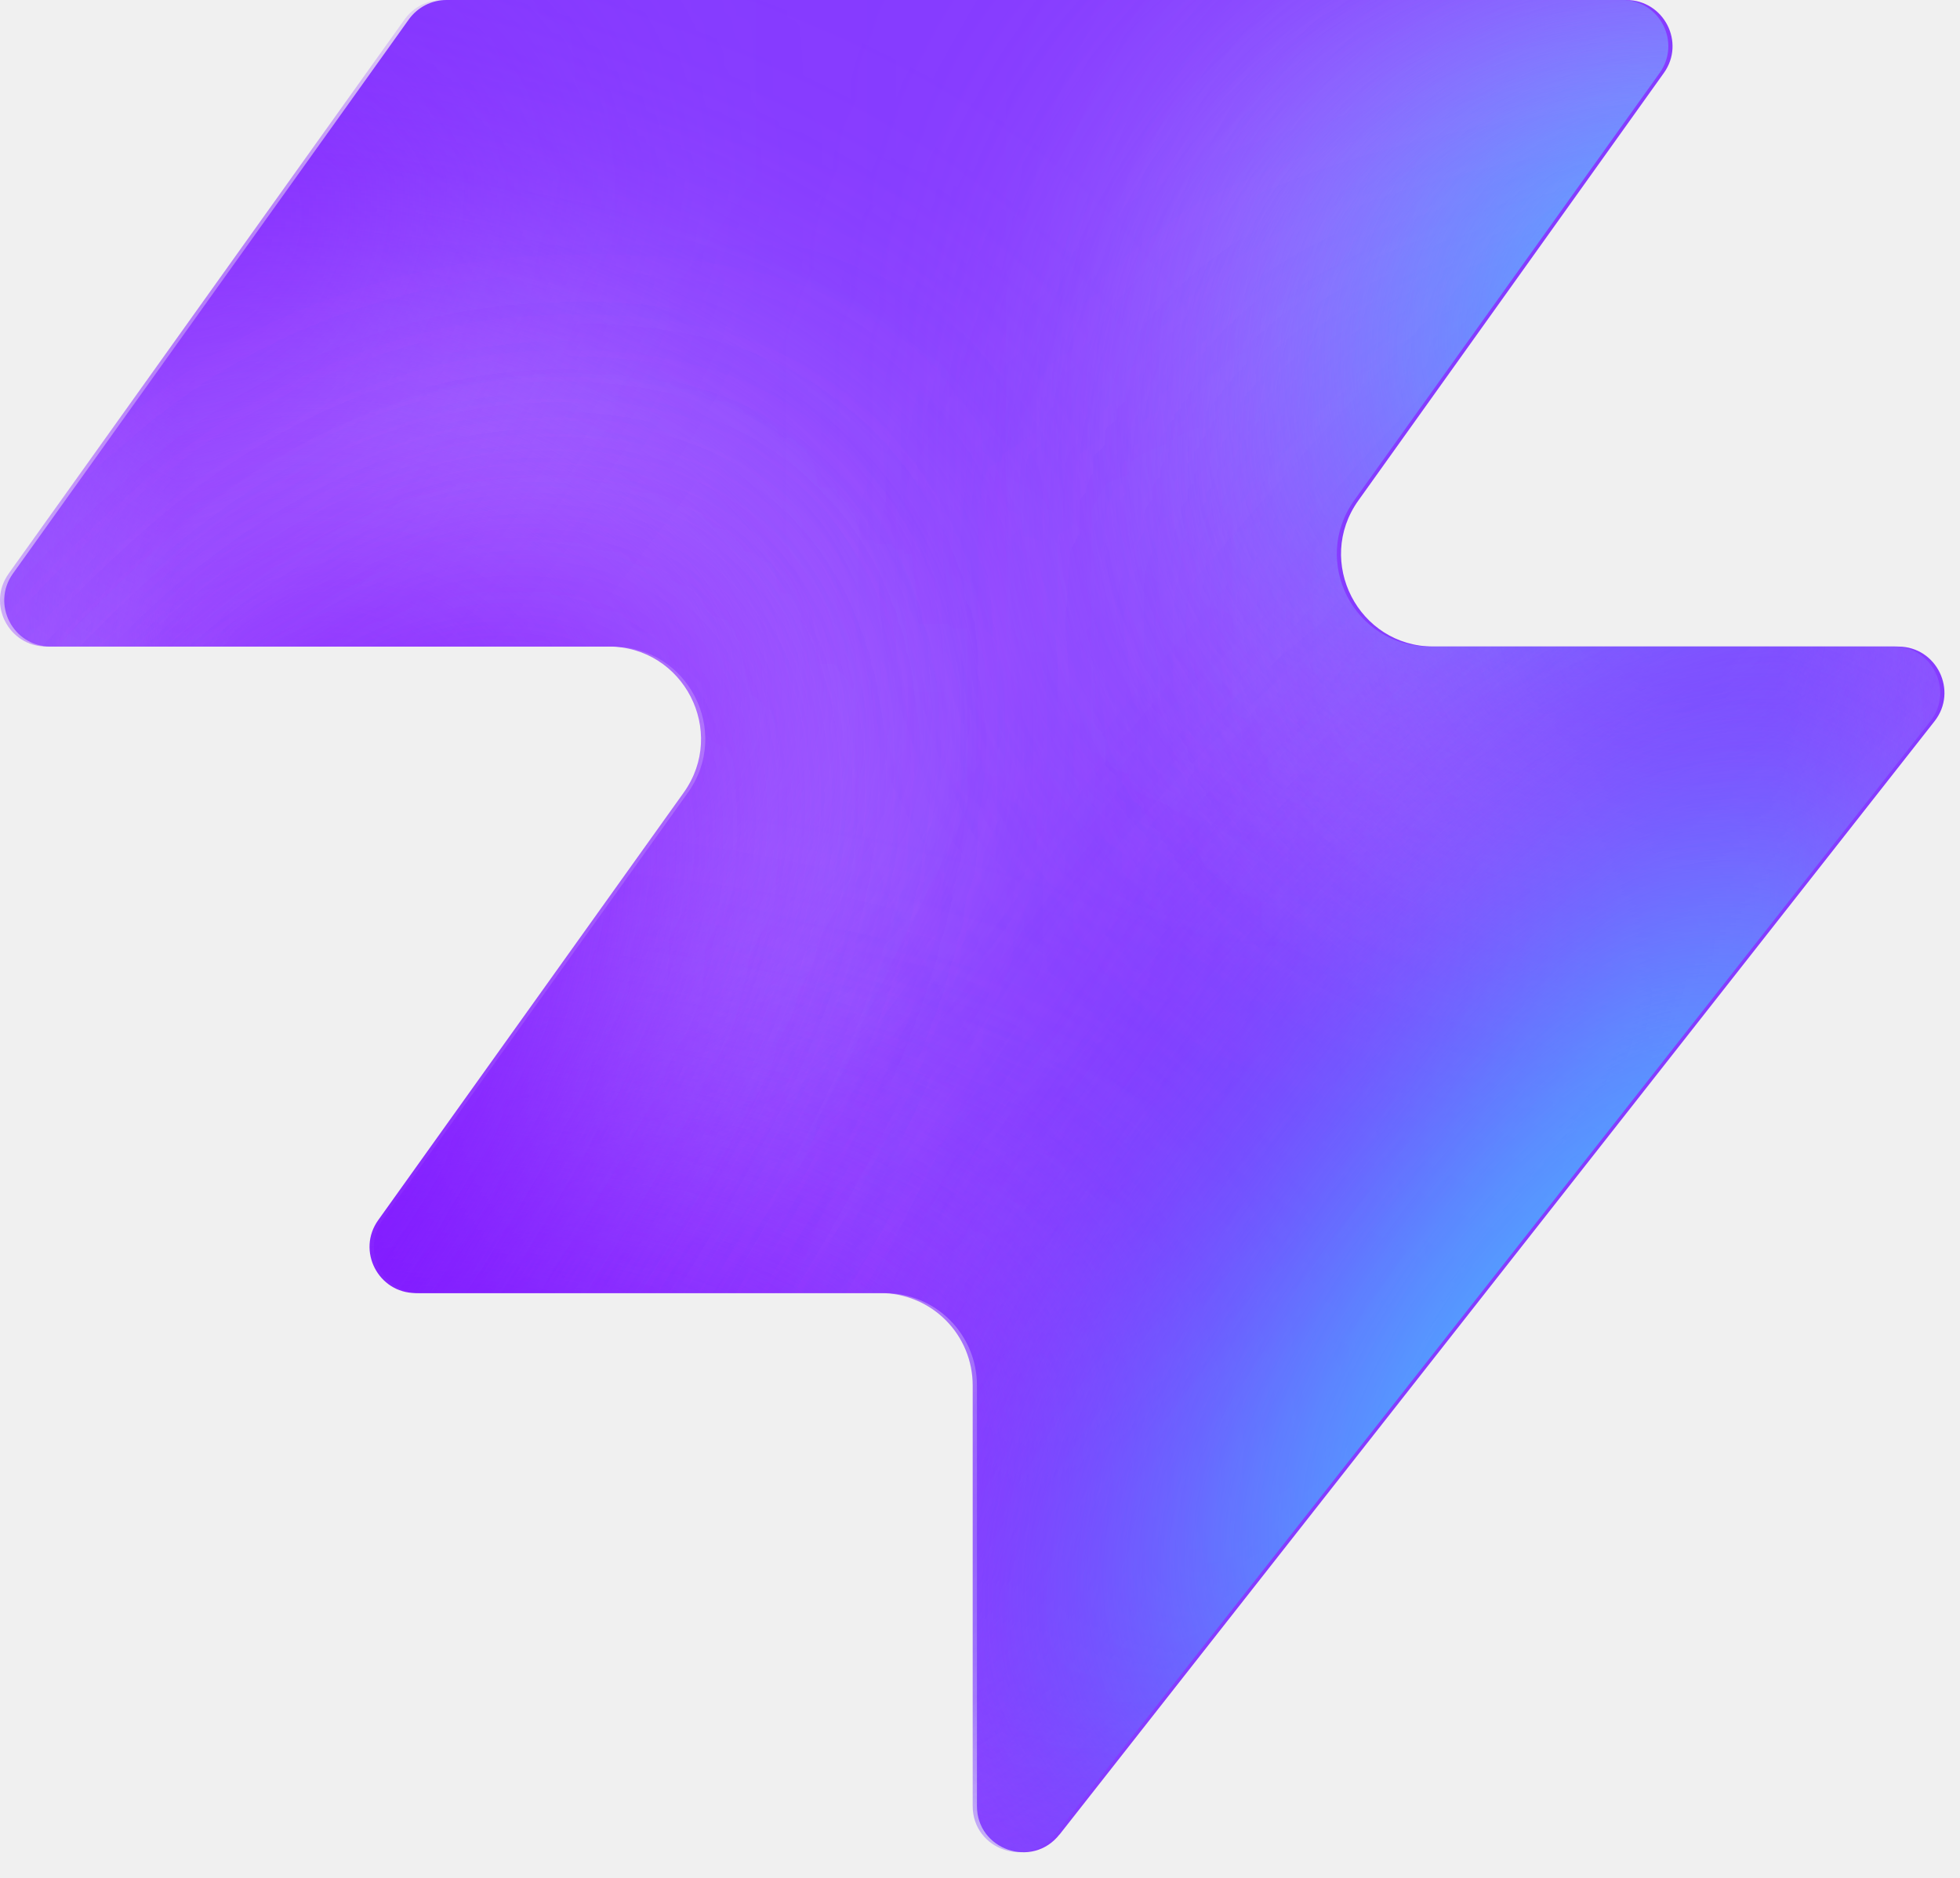
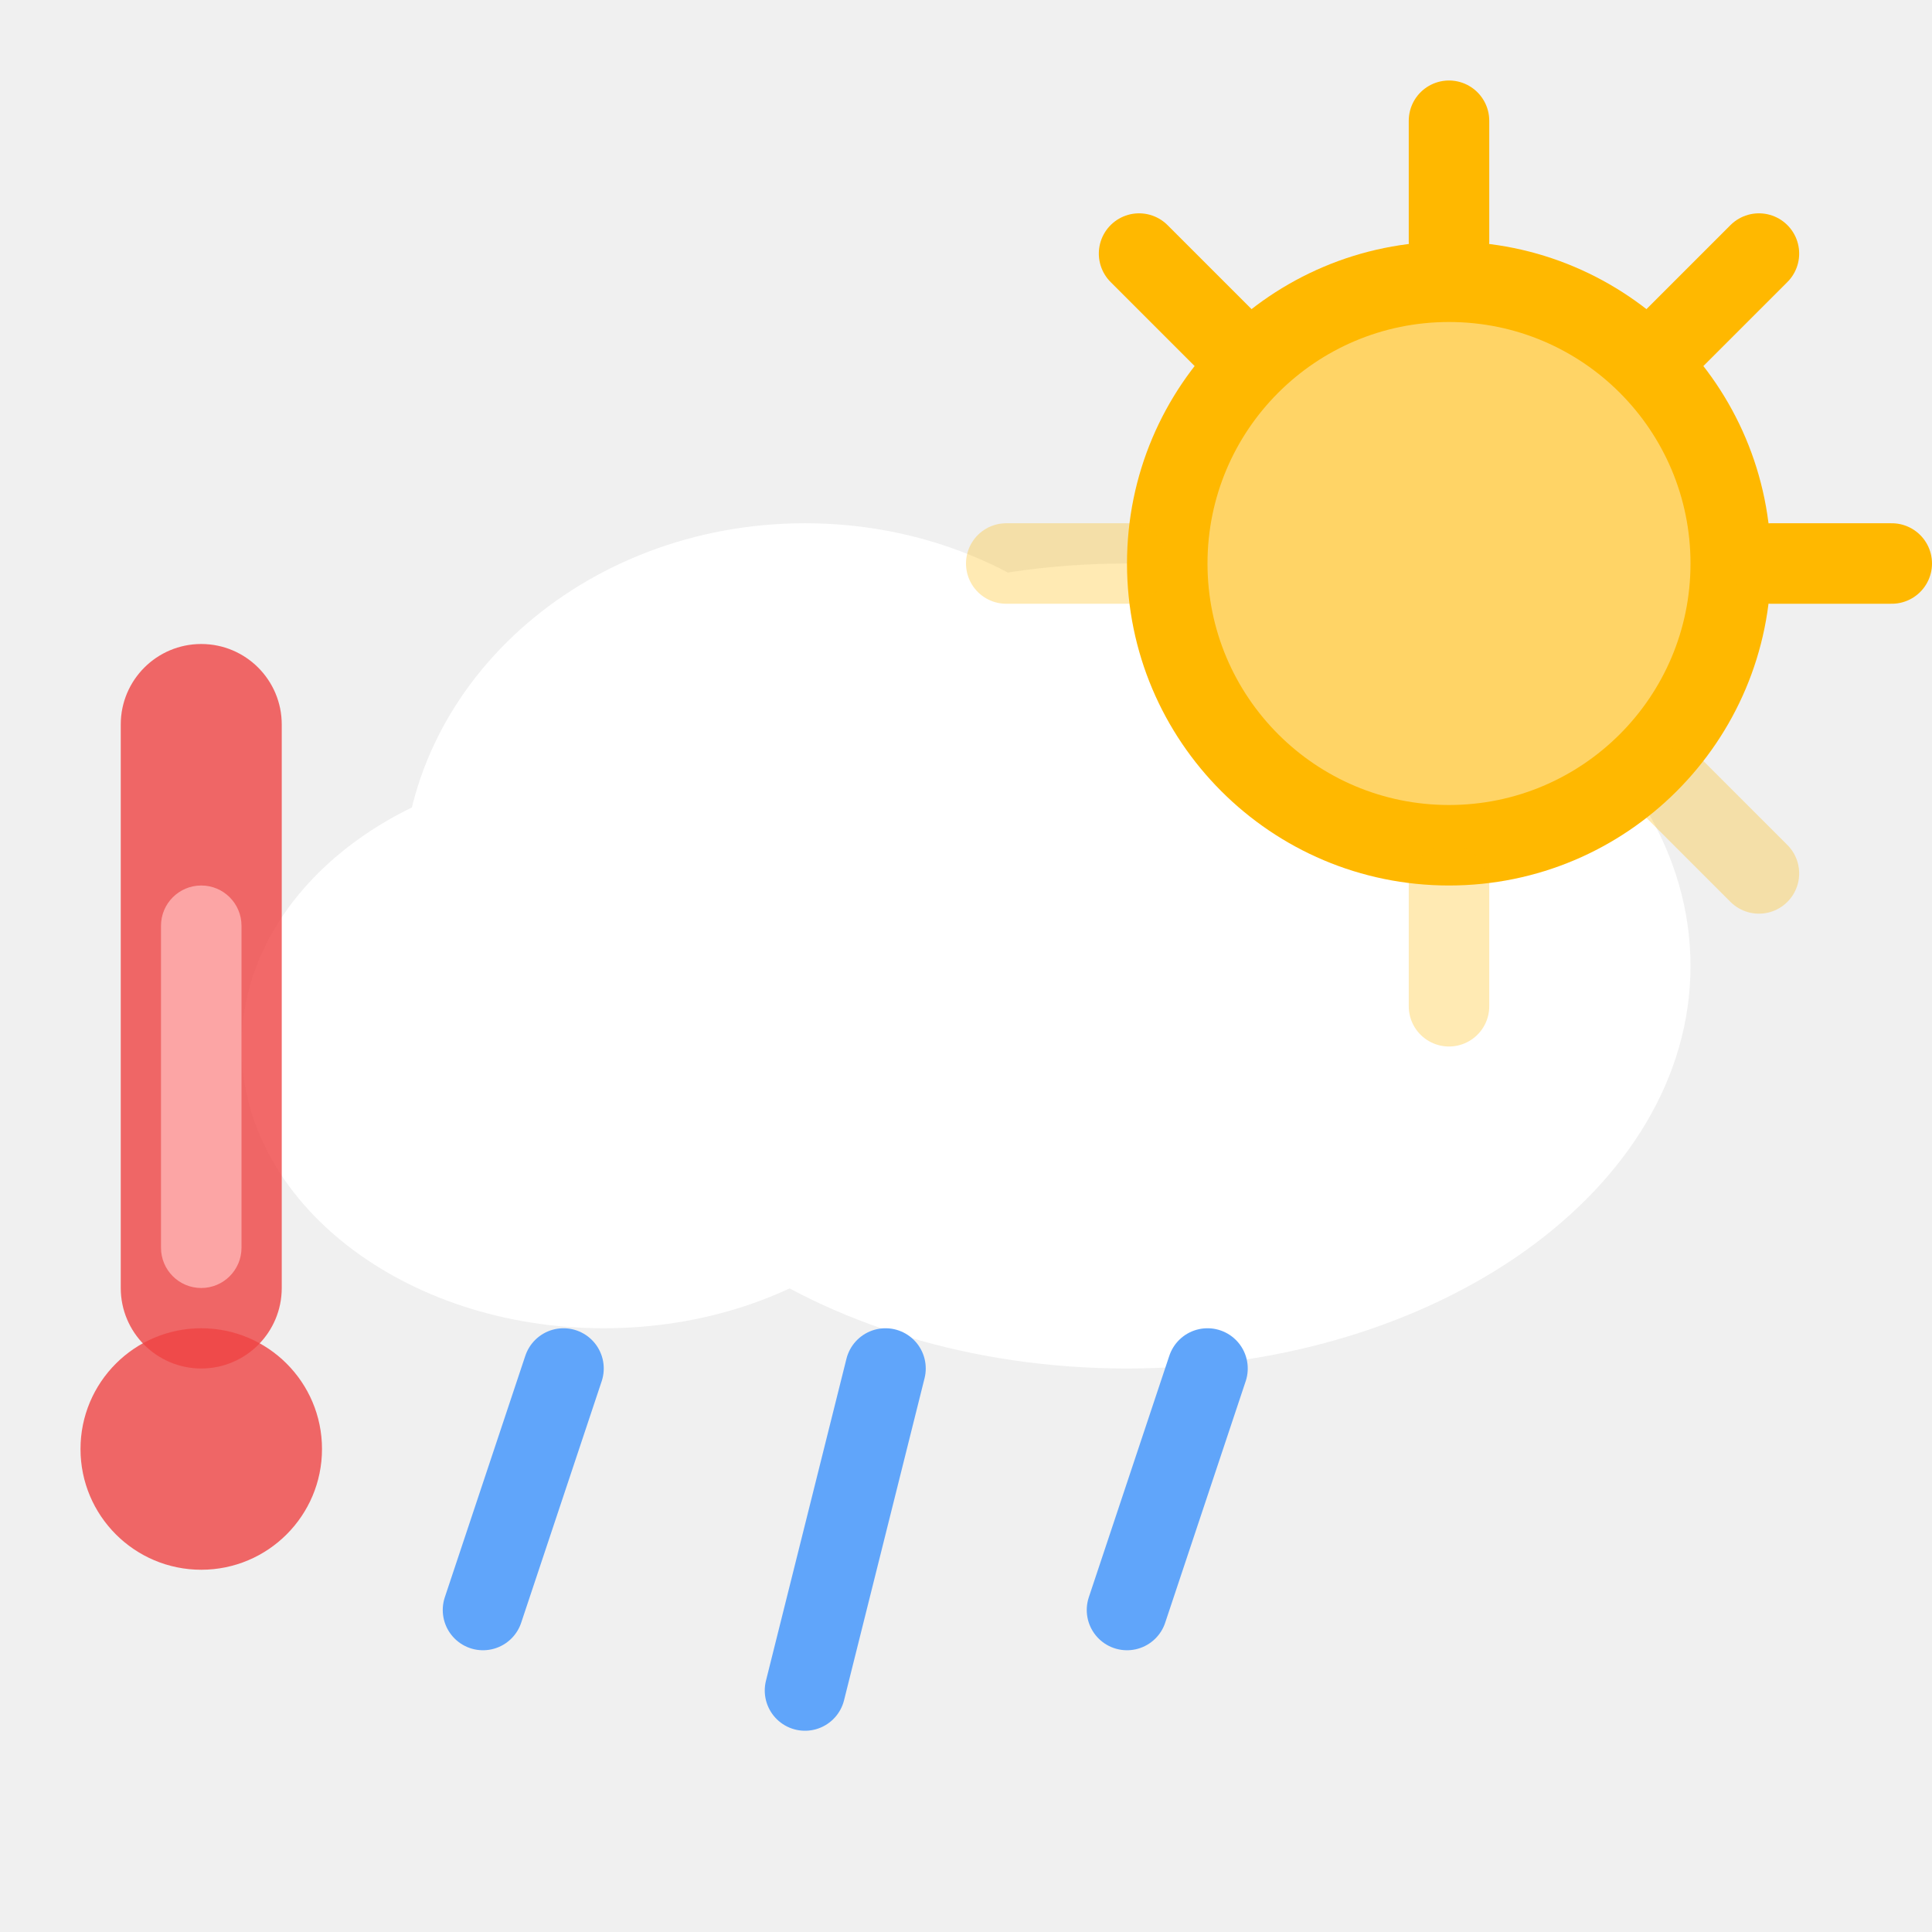
- <svg xmlns="http://www.w3.org/2000/svg" width="48" height="46" fill="none" viewBox="0 0 48 46">
-   <path fill="#863bff" d="M25.946 44.938c-.664.845-2.021.375-2.021-.698V33.937a2.26 2.26 0 0 0-2.262-2.262H10.287c-.92 0-1.456-1.04-.92-1.788l7.48-10.471c1.07-1.497 0-3.578-1.842-3.578H1.237c-.92 0-1.456-1.04-.92-1.788L10.013.474c.214-.297.556-.474.92-.474h28.894c.92 0 1.456 1.04.92 1.788l-7.48 10.471c-1.07 1.498 0 3.579 1.842 3.579h11.377c.943 0 1.473 1.088.89 1.83L25.947 44.94z" style="fill:#863bff;fill:color(display-p3 .525 .23 1);fill-opacity:1" />
-   <mask id="a" width="48" height="46" x="0" y="0" maskUnits="userSpaceOnUse" style="mask-type:alpha">
-     <path fill="#000" d="M25.842 44.938c-.664.844-2.021.375-2.021-.698V33.937a2.26 2.26 0 0 0-2.262-2.262H10.183c-.92 0-1.456-1.04-.92-1.788l7.48-10.471c1.07-1.498 0-3.579-1.842-3.579H1.133c-.92 0-1.456-1.04-.92-1.787L9.91.473c.214-.297.556-.474.92-.474h28.894c.92 0 1.456 1.04.92 1.788l-7.48 10.471c-1.07 1.498 0 3.578 1.842 3.578h11.377c.943 0 1.473 1.088.89 1.832L25.843 44.94z" style="fill:#000;fill-opacity:1" />
-   </mask>
-   <g mask="url(#a)">
-     <g filter="url(#b)">
-       <ellipse cx="5.508" cy="14.704" fill="#ede6ff" rx="5.508" ry="14.704" style="fill:#ede6ff;fill:color(display-p3 .927 .903 1);fill-opacity:1" transform="matrix(.00324 1 1 -.00324 -4.47 31.516)" />
-     </g>
-     <g filter="url(#c)">
-       <ellipse cx="10.399" cy="29.851" fill="#ede6ff" rx="10.399" ry="29.851" style="fill:#ede6ff;fill:color(display-p3 .927 .903 1);fill-opacity:1" transform="matrix(.00324 1 1 -.00324 -39.328 7.883)" />
-     </g>
-     <g filter="url(#d)">
-       <ellipse cx="5.508" cy="30.487" fill="#7e14ff" rx="5.508" ry="30.487" style="fill:#7e14ff;fill:color(display-p3 .492 .077 1);fill-opacity:1" transform="rotate(89.814 -25.913 -14.639)scale(1 -1)" />
-     </g>
-     <g filter="url(#e)">
-       <ellipse cx="5.508" cy="30.599" fill="#7e14ff" rx="5.508" ry="30.599" style="fill:#7e14ff;fill:color(display-p3 .492 .077 1);fill-opacity:1" transform="rotate(89.814 -32.644 -3.334)scale(1 -1)" />
-     </g>
-     <g filter="url(#f)">
-       <ellipse cx="5.508" cy="30.599" fill="#7e14ff" rx="5.508" ry="30.599" style="fill:#7e14ff;fill:color(display-p3 .492 .077 1);fill-opacity:1" transform="matrix(.00324 1 1 -.00324 -34.34 30.47)" />
-     </g>
-     <g filter="url(#g)">
-       <ellipse cx="14.072" cy="22.078" fill="#ede6ff" rx="14.072" ry="22.078" style="fill:#ede6ff;fill:color(display-p3 .927 .903 1);fill-opacity:1" transform="rotate(93.35 24.506 48.493)scale(-1 1)" />
-     </g>
-     <g filter="url(#h)">
-       <ellipse cx="3.47" cy="21.501" fill="#7e14ff" rx="3.47" ry="21.501" style="fill:#7e14ff;fill:color(display-p3 .492 .077 1);fill-opacity:1" transform="rotate(89.009 28.708 47.59)scale(-1 1)" />
-     </g>
-     <g filter="url(#i)">
-       <ellipse cx="3.47" cy="21.501" fill="#7e14ff" rx="3.47" ry="21.501" style="fill:#7e14ff;fill:color(display-p3 .492 .077 1);fill-opacity:1" transform="rotate(89.009 28.708 47.59)scale(-1 1)" />
-     </g>
-     <g filter="url(#j)">
-       <ellipse cx=".387" cy="8.972" fill="#7e14ff" rx="4.407" ry="29.108" style="fill:#7e14ff;fill:color(display-p3 .492 .077 1);fill-opacity:1" transform="rotate(39.51 .387 8.972)" />
-     </g>
-     <g filter="url(#k)">
-       <ellipse cx="47.523" cy="-6.092" fill="#7e14ff" rx="4.407" ry="29.108" style="fill:#7e14ff;fill:color(display-p3 .492 .077 1);fill-opacity:1" transform="rotate(37.892 47.523 -6.092)" />
-     </g>
-     <g filter="url(#l)">
-       <ellipse cx="41.412" cy="6.333" fill="#47bfff" rx="5.971" ry="9.665" style="fill:#47bfff;fill:color(display-p3 .28 .748 1);fill-opacity:1" transform="rotate(37.892 41.412 6.333)" />
-     </g>
-     <g filter="url(#m)">
-       <ellipse cx="-1.879" cy="38.332" fill="#7e14ff" rx="4.407" ry="29.108" style="fill:#7e14ff;fill:color(display-p3 .492 .077 1);fill-opacity:1" transform="rotate(37.892 -1.88 38.332)" />
-     </g>
-     <g filter="url(#n)">
-       <ellipse cx="-1.879" cy="38.332" fill="#7e14ff" rx="4.407" ry="29.108" style="fill:#7e14ff;fill:color(display-p3 .492 .077 1);fill-opacity:1" transform="rotate(37.892 -1.88 38.332)" />
-     </g>
-     <g filter="url(#o)">
-       <ellipse cx="35.651" cy="29.907" fill="#7e14ff" rx="4.407" ry="29.108" style="fill:#7e14ff;fill:color(display-p3 .492 .077 1);fill-opacity:1" transform="rotate(37.892 35.651 29.907)" />
-     </g>
-     <g filter="url(#p)">
-       <ellipse cx="38.418" cy="32.4" fill="#47bfff" rx="5.971" ry="15.297" style="fill:#47bfff;fill:color(display-p3 .28 .748 1);fill-opacity:1" transform="rotate(37.892 38.418 32.4)" />
-     </g>
-   </g>
-   <defs>
-     <filter id="b" width="60.045" height="41.654" x="-19.77" y="16.149" color-interpolation-filters="sRGB" filterUnits="userSpaceOnUse">
-       <feFlood flood-opacity="0" result="BackgroundImageFix" />
-       <feBlend in="SourceGraphic" in2="BackgroundImageFix" result="shape" />
-       <feGaussianBlur result="effect1_foregroundBlur_2002_17158" stdDeviation="7.659" />
-     </filter>
-     <filter id="c" width="90.34" height="51.437" x="-54.613" y="-7.533" color-interpolation-filters="sRGB" filterUnits="userSpaceOnUse">
-       <feFlood flood-opacity="0" result="BackgroundImageFix" />
-       <feBlend in="SourceGraphic" in2="BackgroundImageFix" result="shape" />
-       <feGaussianBlur result="effect1_foregroundBlur_2002_17158" stdDeviation="7.659" />
-     </filter>
-     <filter id="d" width="79.355" height="29.4" x="-49.64" y="2.03" color-interpolation-filters="sRGB" filterUnits="userSpaceOnUse">
-       <feFlood flood-opacity="0" result="BackgroundImageFix" />
-       <feBlend in="SourceGraphic" in2="BackgroundImageFix" result="shape" />
-       <feGaussianBlur result="effect1_foregroundBlur_2002_17158" stdDeviation="4.596" />
-     </filter>
-     <filter id="e" width="79.579" height="29.4" x="-45.045" y="20.029" color-interpolation-filters="sRGB" filterUnits="userSpaceOnUse">
-       <feFlood flood-opacity="0" result="BackgroundImageFix" />
-       <feBlend in="SourceGraphic" in2="BackgroundImageFix" result="shape" />
-       <feGaussianBlur result="effect1_foregroundBlur_2002_17158" stdDeviation="4.596" />
-     </filter>
-     <filter id="f" width="79.579" height="29.4" x="-43.513" y="21.178" color-interpolation-filters="sRGB" filterUnits="userSpaceOnUse">
-       <feFlood flood-opacity="0" result="BackgroundImageFix" />
-       <feBlend in="SourceGraphic" in2="BackgroundImageFix" result="shape" />
-       <feGaussianBlur result="effect1_foregroundBlur_2002_17158" stdDeviation="4.596" />
-     </filter>
-     <filter id="g" width="74.749" height="58.852" x="15.756" y="-17.901" color-interpolation-filters="sRGB" filterUnits="userSpaceOnUse">
-       <feFlood flood-opacity="0" result="BackgroundImageFix" />
-       <feBlend in="SourceGraphic" in2="BackgroundImageFix" result="shape" />
-       <feGaussianBlur result="effect1_foregroundBlur_2002_17158" stdDeviation="7.659" />
-     </filter>
-     <filter id="h" width="61.377" height="25.362" x="23.548" y="2.284" color-interpolation-filters="sRGB" filterUnits="userSpaceOnUse">
-       <feFlood flood-opacity="0" result="BackgroundImageFix" />
-       <feBlend in="SourceGraphic" in2="BackgroundImageFix" result="shape" />
-       <feGaussianBlur result="effect1_foregroundBlur_2002_17158" stdDeviation="4.596" />
-     </filter>
-     <filter id="i" width="61.377" height="25.362" x="23.548" y="2.284" color-interpolation-filters="sRGB" filterUnits="userSpaceOnUse">
-       <feFlood flood-opacity="0" result="BackgroundImageFix" />
-       <feBlend in="SourceGraphic" in2="BackgroundImageFix" result="shape" />
-       <feGaussianBlur result="effect1_foregroundBlur_2002_17158" stdDeviation="4.596" />
-     </filter>
-     <filter id="j" width="56.045" height="63.649" x="-27.636" y="-22.853" color-interpolation-filters="sRGB" filterUnits="userSpaceOnUse">
-       <feFlood flood-opacity="0" result="BackgroundImageFix" />
-       <feBlend in="SourceGraphic" in2="BackgroundImageFix" result="shape" />
-       <feGaussianBlur result="effect1_foregroundBlur_2002_17158" stdDeviation="4.596" />
-     </filter>
-     <filter id="k" width="54.814" height="64.646" x="20.116" y="-38.415" color-interpolation-filters="sRGB" filterUnits="userSpaceOnUse">
-       <feFlood flood-opacity="0" result="BackgroundImageFix" />
-       <feBlend in="SourceGraphic" in2="BackgroundImageFix" result="shape" />
-       <feGaussianBlur result="effect1_foregroundBlur_2002_17158" stdDeviation="4.596" />
-     </filter>
-     <filter id="l" width="33.541" height="35.313" x="24.641" y="-11.323" color-interpolation-filters="sRGB" filterUnits="userSpaceOnUse">
-       <feFlood flood-opacity="0" result="BackgroundImageFix" />
-       <feBlend in="SourceGraphic" in2="BackgroundImageFix" result="shape" />
-       <feGaussianBlur result="effect1_foregroundBlur_2002_17158" stdDeviation="4.596" />
-     </filter>
-     <filter id="m" width="54.814" height="64.646" x="-29.286" y="6.009" color-interpolation-filters="sRGB" filterUnits="userSpaceOnUse">
-       <feFlood flood-opacity="0" result="BackgroundImageFix" />
-       <feBlend in="SourceGraphic" in2="BackgroundImageFix" result="shape" />
-       <feGaussianBlur result="effect1_foregroundBlur_2002_17158" stdDeviation="4.596" />
-     </filter>
-     <filter id="n" width="54.814" height="64.646" x="-29.286" y="6.009" color-interpolation-filters="sRGB" filterUnits="userSpaceOnUse">
-       <feFlood flood-opacity="0" result="BackgroundImageFix" />
-       <feBlend in="SourceGraphic" in2="BackgroundImageFix" result="shape" />
-       <feGaussianBlur result="effect1_foregroundBlur_2002_17158" stdDeviation="4.596" />
-     </filter>
-     <filter id="o" width="54.814" height="64.646" x="8.244" y="-2.416" color-interpolation-filters="sRGB" filterUnits="userSpaceOnUse">
-       <feFlood flood-opacity="0" result="BackgroundImageFix" />
-       <feBlend in="SourceGraphic" in2="BackgroundImageFix" result="shape" />
-       <feGaussianBlur result="effect1_foregroundBlur_2002_17158" stdDeviation="4.596" />
-     </filter>
-     <filter id="p" width="39.409" height="43.623" x="18.713" y="10.588" color-interpolation-filters="sRGB" filterUnits="userSpaceOnUse">
-       <feFlood flood-opacity="0" result="BackgroundImageFix" />
-       <feBlend in="SourceGraphic" in2="BackgroundImageFix" result="shape" />
-       <feGaussianBlur result="effect1_foregroundBlur_2002_17158" stdDeviation="4.596" />
-     </filter>
-   </defs>
+ <svg xmlns="http://www.w3.org/2000/svg" width="48" height="48" viewBox="0 0 48 48" fill="none">
+   <ellipse cx="28" cy="24" rx="14" ry="10" fill="white" />
+   <ellipse cx="20" cy="22" rx="10" ry="9" fill="white" />
+   <ellipse cx="15" cy="26" rx="9" ry="7" fill="white" />
+   <ellipse cx="32" cy="26" rx="8" ry="7" fill="white" />
+   <circle cx="36" cy="14" r="8" fill="#FFB800" />
+   <circle cx="36" cy="14" r="6" fill="#FFD466" />
+   <line x1="36" y1="3" x2="36" y2="6" stroke="#FFB800" stroke-width="2" stroke-linecap="round" />
+   <line x1="36" y1="22" x2="36" y2="25" stroke="#FFB800" stroke-width="2" stroke-linecap="round" opacity="0.3" />
+   <line x1="25" y1="14" x2="28" y2="14" stroke="#FFB800" stroke-width="2" stroke-linecap="round" opacity="0.3" />
+   <line x1="44" y1="14" x2="47" y2="14" stroke="#FFB800" stroke-width="2" stroke-linecap="round" />
+   <line x1="28.3" y1="6.3" x2="30.4" y2="8.4" stroke="#FFB800" stroke-width="2" stroke-linecap="round" />
+   <line x1="43.7" y1="6.3" x2="41.6" y2="8.4" stroke="#FFB800" stroke-width="2" stroke-linecap="round" />
+   <line x1="43.7" y1="21.7" x2="41.6" y2="19.6" stroke="#FFB800" stroke-width="2" stroke-linecap="round" opacity="0.3" />
+   <line x1="14" y1="34" x2="12" y2="40" stroke="#60A5FA" stroke-width="2" stroke-linecap="round" />
+   <line x1="22" y1="34" x2="20" y2="42" stroke="#60A5FA" stroke-width="2" stroke-linecap="round" />
+   <line x1="30" y1="34" x2="28" y2="40" stroke="#60A5FA" stroke-width="2" stroke-linecap="round" />
+   <rect x="3" y="16" width="4" height="18" rx="2" fill="#EF4444" opacity="0.8" />
+   <circle cx="5" cy="36" r="3" fill="#EF4444" opacity="0.8" />
+   <rect x="4" y="22" width="2" height="10" rx="1" fill="#FCA5A5" />
</svg>
